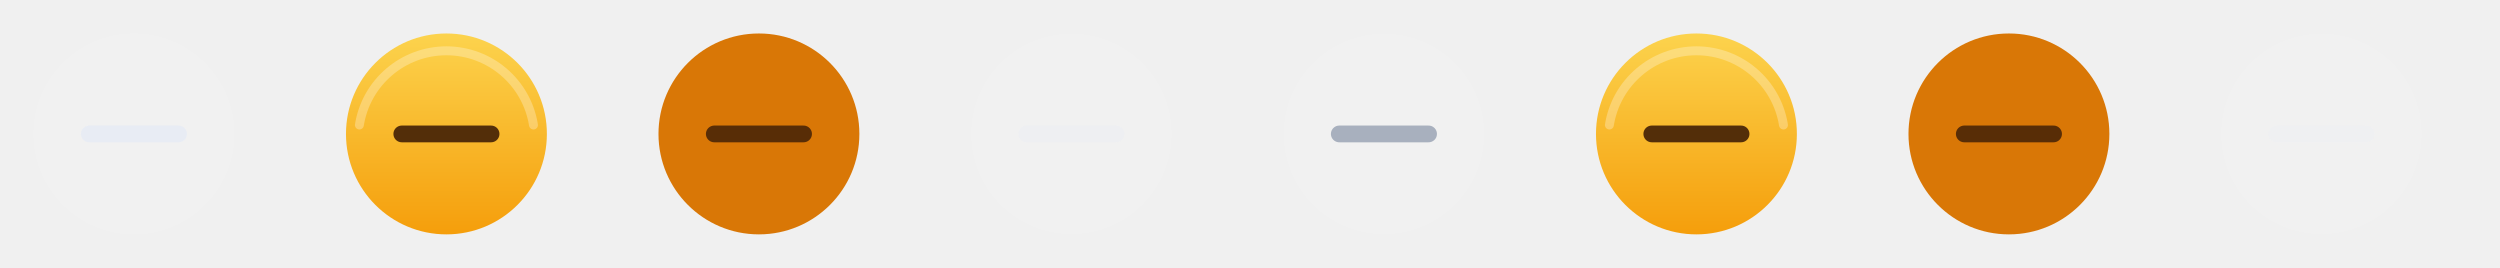
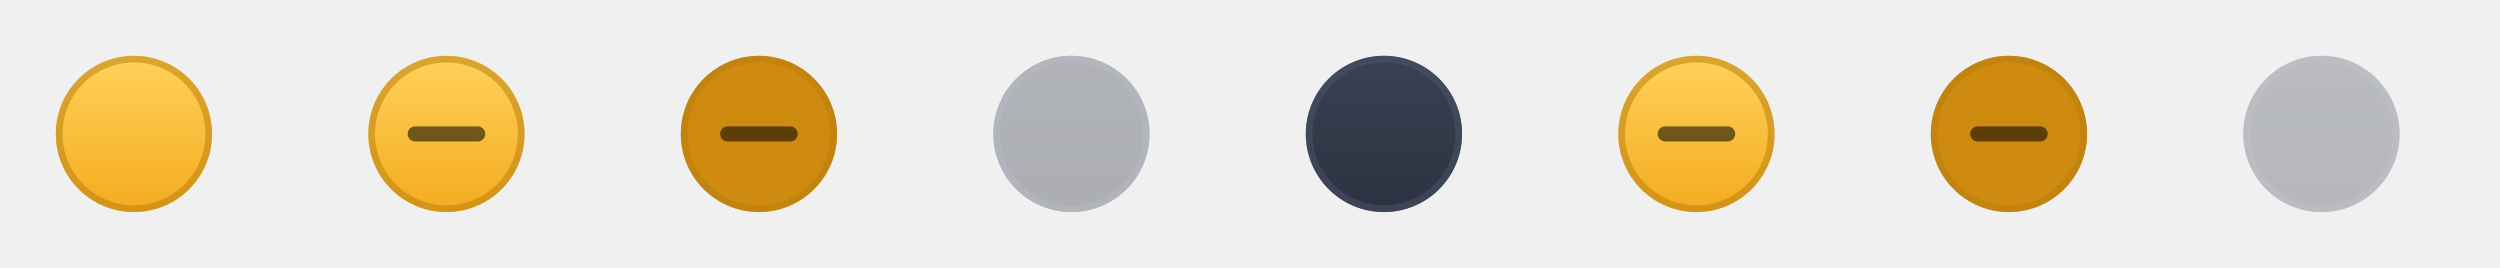
<svg xmlns="http://www.w3.org/2000/svg" width="224" height="24" viewBox="0 0 224 24">
  <defs>
    <linearGradient id="gminimize" x1="0" y1="0" x2="0" y2="1">
-       <stop offset="0" stop-color="#fcd34d" />
-       <stop offset="1" stop-color="#f59e0b" />
+       <stop offset="0" stop-color="#ffd25a" />
+       <stop offset="1" stop-color="#f4ab1f" />
+     </linearGradient>
+     <linearGradient id="iminimize" x1="0" y1="0" x2="0" y2="1">
+       <stop offset="0" stop-color="#3a4152" />
+       <stop offset="1" stop-color="#2c3241" />
    </linearGradient>
  </defs>
  <g id="active-center">
    <g transform="translate(0 0)">
      <rect width="24" height="24" fill="#000000" fill-opacity="0" />
-       <circle cx="12.0" cy="12.0" r="9" fill="#ffffff" fill-opacity="0.08" />
-       <g fill="none" stroke="#e6ebf5" stroke-opacity="0.82" stroke-width="1.5" stroke-linecap="round" stroke-linejoin="round">
-         <path d="M8 12h8" />
-       </g>
+       <circle cx="12.0" cy="12.0" r="7" fill="url(#gminimize)" />
+       <circle cx="12.0" cy="12.0" r="6.7" fill="none" stroke="#b9800f" stroke-opacity="0.55" stroke-width="0.6" />
    </g>
  </g>
  <g id="hover-center">
    <g transform="translate(28 0)">
      <rect width="24" height="24" fill="#000000" fill-opacity="0" />
-       <circle cx="12.0" cy="12.0" r="9" fill="url(#gminimize)" />
-       <path d="M4.2 11.2a7.9 7.9 0 0 1 15.6 0" fill="none" stroke="#ffffff" stroke-opacity="0.28" stroke-width="0.8" stroke-linecap="round" />
-       <g fill="none" stroke="#422006" stroke-opacity="0.9" stroke-width="1.5" stroke-linecap="round" stroke-linejoin="round">
-         <path d="M8 12h8" />
+       <circle cx="12.0" cy="12.0" r="7" fill="url(#gminimize)" />
+       <circle cx="12.0" cy="12.0" r="6.7" fill="none" stroke="#b9800f" stroke-opacity="0.55" stroke-width="0.6" />
+       <g fill="none" stroke="#000000" stroke-opacity="0.55" stroke-width="1.35" stroke-linecap="round" stroke-linejoin="round">
+         <path d="M9.2 12h5.6" />
      </g>
    </g>
  </g>
  <g id="pressed-center">
    <g transform="translate(56 0)">
      <rect width="24" height="24" fill="#000000" fill-opacity="0" />
-       <circle cx="12.0" cy="12.0" r="9" fill="#d97706" />
-       <g fill="none" stroke="#422006" stroke-opacity="0.85" stroke-width="1.5" stroke-linecap="round" stroke-linejoin="round">
-         <path d="M8 12h8" />
+       <circle cx="12.0" cy="12.0" r="7" fill="#cf8a10" />
+       <circle cx="12.0" cy="12.0" r="6.7" fill="none" stroke="#b9800f" stroke-opacity="0.55" stroke-width="0.6" />
+       <g fill="none" stroke="#000000" stroke-opacity="0.55" stroke-width="1.35" stroke-linecap="round" stroke-linejoin="round">
+         <path d="M9.2 12h5.6" />
      </g>
    </g>
  </g>
  <g id="deactivated-center">
    <g transform="translate(84 0)">
      <rect width="24" height="24" fill="#000000" fill-opacity="0" />
-       <circle cx="12.0" cy="12.0" r="9" fill="#ffffff" fill-opacity="0.045" />
-       <g fill="none" stroke="#e6ebf5" stroke-opacity="0.22" stroke-width="1.5" stroke-linecap="round" stroke-linejoin="round">
-         <path d="M8 12h8" />
+       <g opacity="0.35">
+         <circle cx="12.0" cy="12.0" r="7" fill="url(#iminimize)" />
+         <circle cx="12.0" cy="12.0" r="6.7" fill="none" stroke="#4a5266" stroke-opacity="0.55" stroke-width="0.6" />
      </g>
    </g>
  </g>
  <g id="inactive-center">
    <g transform="translate(112 0)">
      <rect width="24" height="24" fill="#000000" fill-opacity="0" />
-       <circle cx="12.0" cy="12.0" r="9" fill="#ffffff" fill-opacity="0.045" />
-       <g fill="none" stroke="#8a94a8" stroke-opacity="0.7" stroke-width="1.5" stroke-linecap="round" stroke-linejoin="round">
-         <path d="M8 12h8" />
-       </g>
+       <circle cx="12.0" cy="12.0" r="7" fill="url(#iminimize)" />
+       <circle cx="12.0" cy="12.0" r="6.7" fill="none" stroke="#4a5266" stroke-opacity="0.55" stroke-width="0.6" />
    </g>
  </g>
  <g id="hover-inactive-center">
    <g transform="translate(140 0)">
      <rect width="24" height="24" fill="#000000" fill-opacity="0" />
-       <circle cx="12.0" cy="12.0" r="9" fill="url(#gminimize)" />
-       <path d="M4.2 11.2a7.9 7.9 0 0 1 15.6 0" fill="none" stroke="#ffffff" stroke-opacity="0.28" stroke-width="0.8" stroke-linecap="round" />
-       <g fill="none" stroke="#422006" stroke-opacity="0.9" stroke-width="1.5" stroke-linecap="round" stroke-linejoin="round">
-         <path d="M8 12h8" />
+       <circle cx="12.0" cy="12.0" r="7" fill="url(#gminimize)" />
+       <circle cx="12.0" cy="12.0" r="6.7" fill="none" stroke="#b9800f" stroke-opacity="0.55" stroke-width="0.6" />
+       <g fill="none" stroke="#000000" stroke-opacity="0.55" stroke-width="1.35" stroke-linecap="round" stroke-linejoin="round">
+         <path d="M9.2 12h5.6" />
      </g>
    </g>
  </g>
  <g id="pressed-inactive-center">
    <g transform="translate(168 0)">
      <rect width="24" height="24" fill="#000000" fill-opacity="0" />
-       <circle cx="12.0" cy="12.0" r="9" fill="#d97706" />
-       <g fill="none" stroke="#422006" stroke-opacity="0.85" stroke-width="1.5" stroke-linecap="round" stroke-linejoin="round">
-         <path d="M8 12h8" />
+       <circle cx="12.0" cy="12.0" r="7" fill="#cf8a10" />
+       <circle cx="12.0" cy="12.0" r="6.7" fill="none" stroke="#b9800f" stroke-opacity="0.55" stroke-width="0.6" />
+       <g fill="none" stroke="#000000" stroke-opacity="0.55" stroke-width="1.35" stroke-linecap="round" stroke-linejoin="round">
+         <path d="M9.2 12h5.6" />
      </g>
    </g>
  </g>
  <g id="deactivated-inactive-center">
    <g transform="translate(196 0)">
      <rect width="24" height="24" fill="#000000" fill-opacity="0" />
-       <circle cx="12.0" cy="12.0" r="9" fill="#ffffff" fill-opacity="0.045" />
-       <g fill="none" stroke="#e6ebf5" stroke-opacity="0.16" stroke-width="1.5" stroke-linecap="round" stroke-linejoin="round">
-         <path d="M8 12h8" />
+       <g opacity="0.3">
+         <circle cx="12.0" cy="12.0" r="7" fill="url(#iminimize)" />
+         <circle cx="12.0" cy="12.0" r="6.7" fill="none" stroke="#4a5266" stroke-opacity="0.55" stroke-width="0.6" />
      </g>
    </g>
  </g>
</svg>
